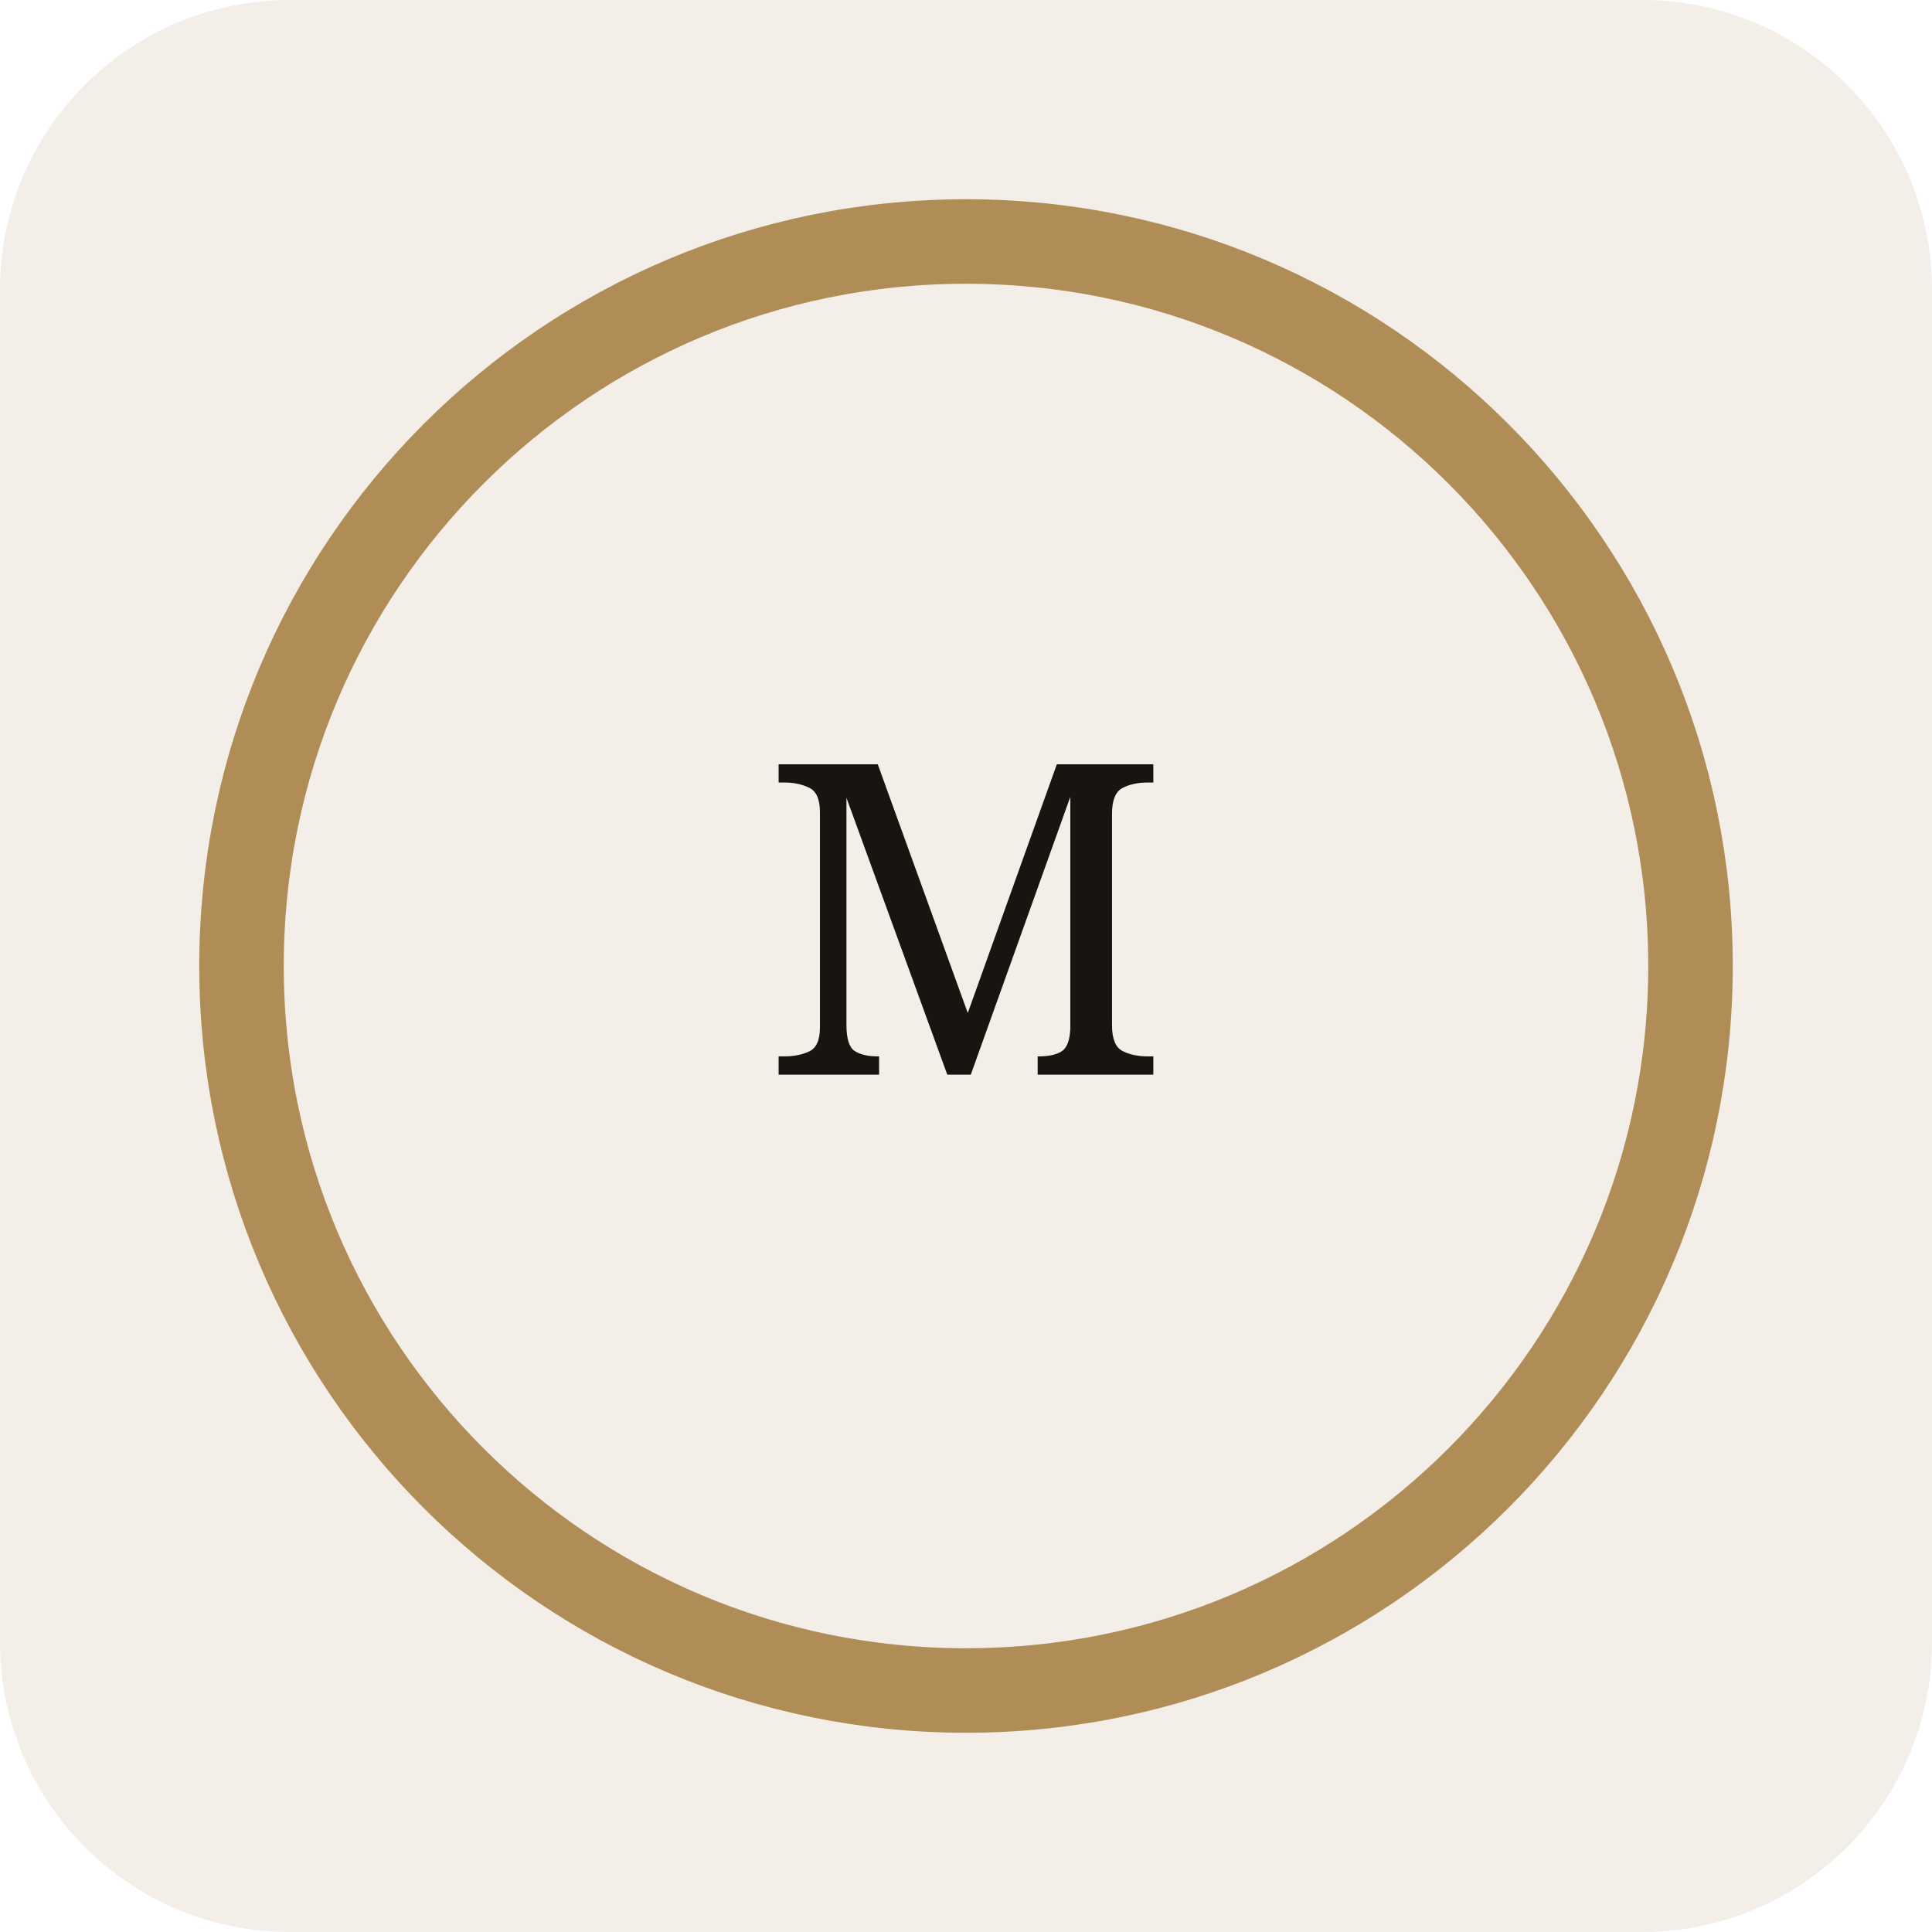
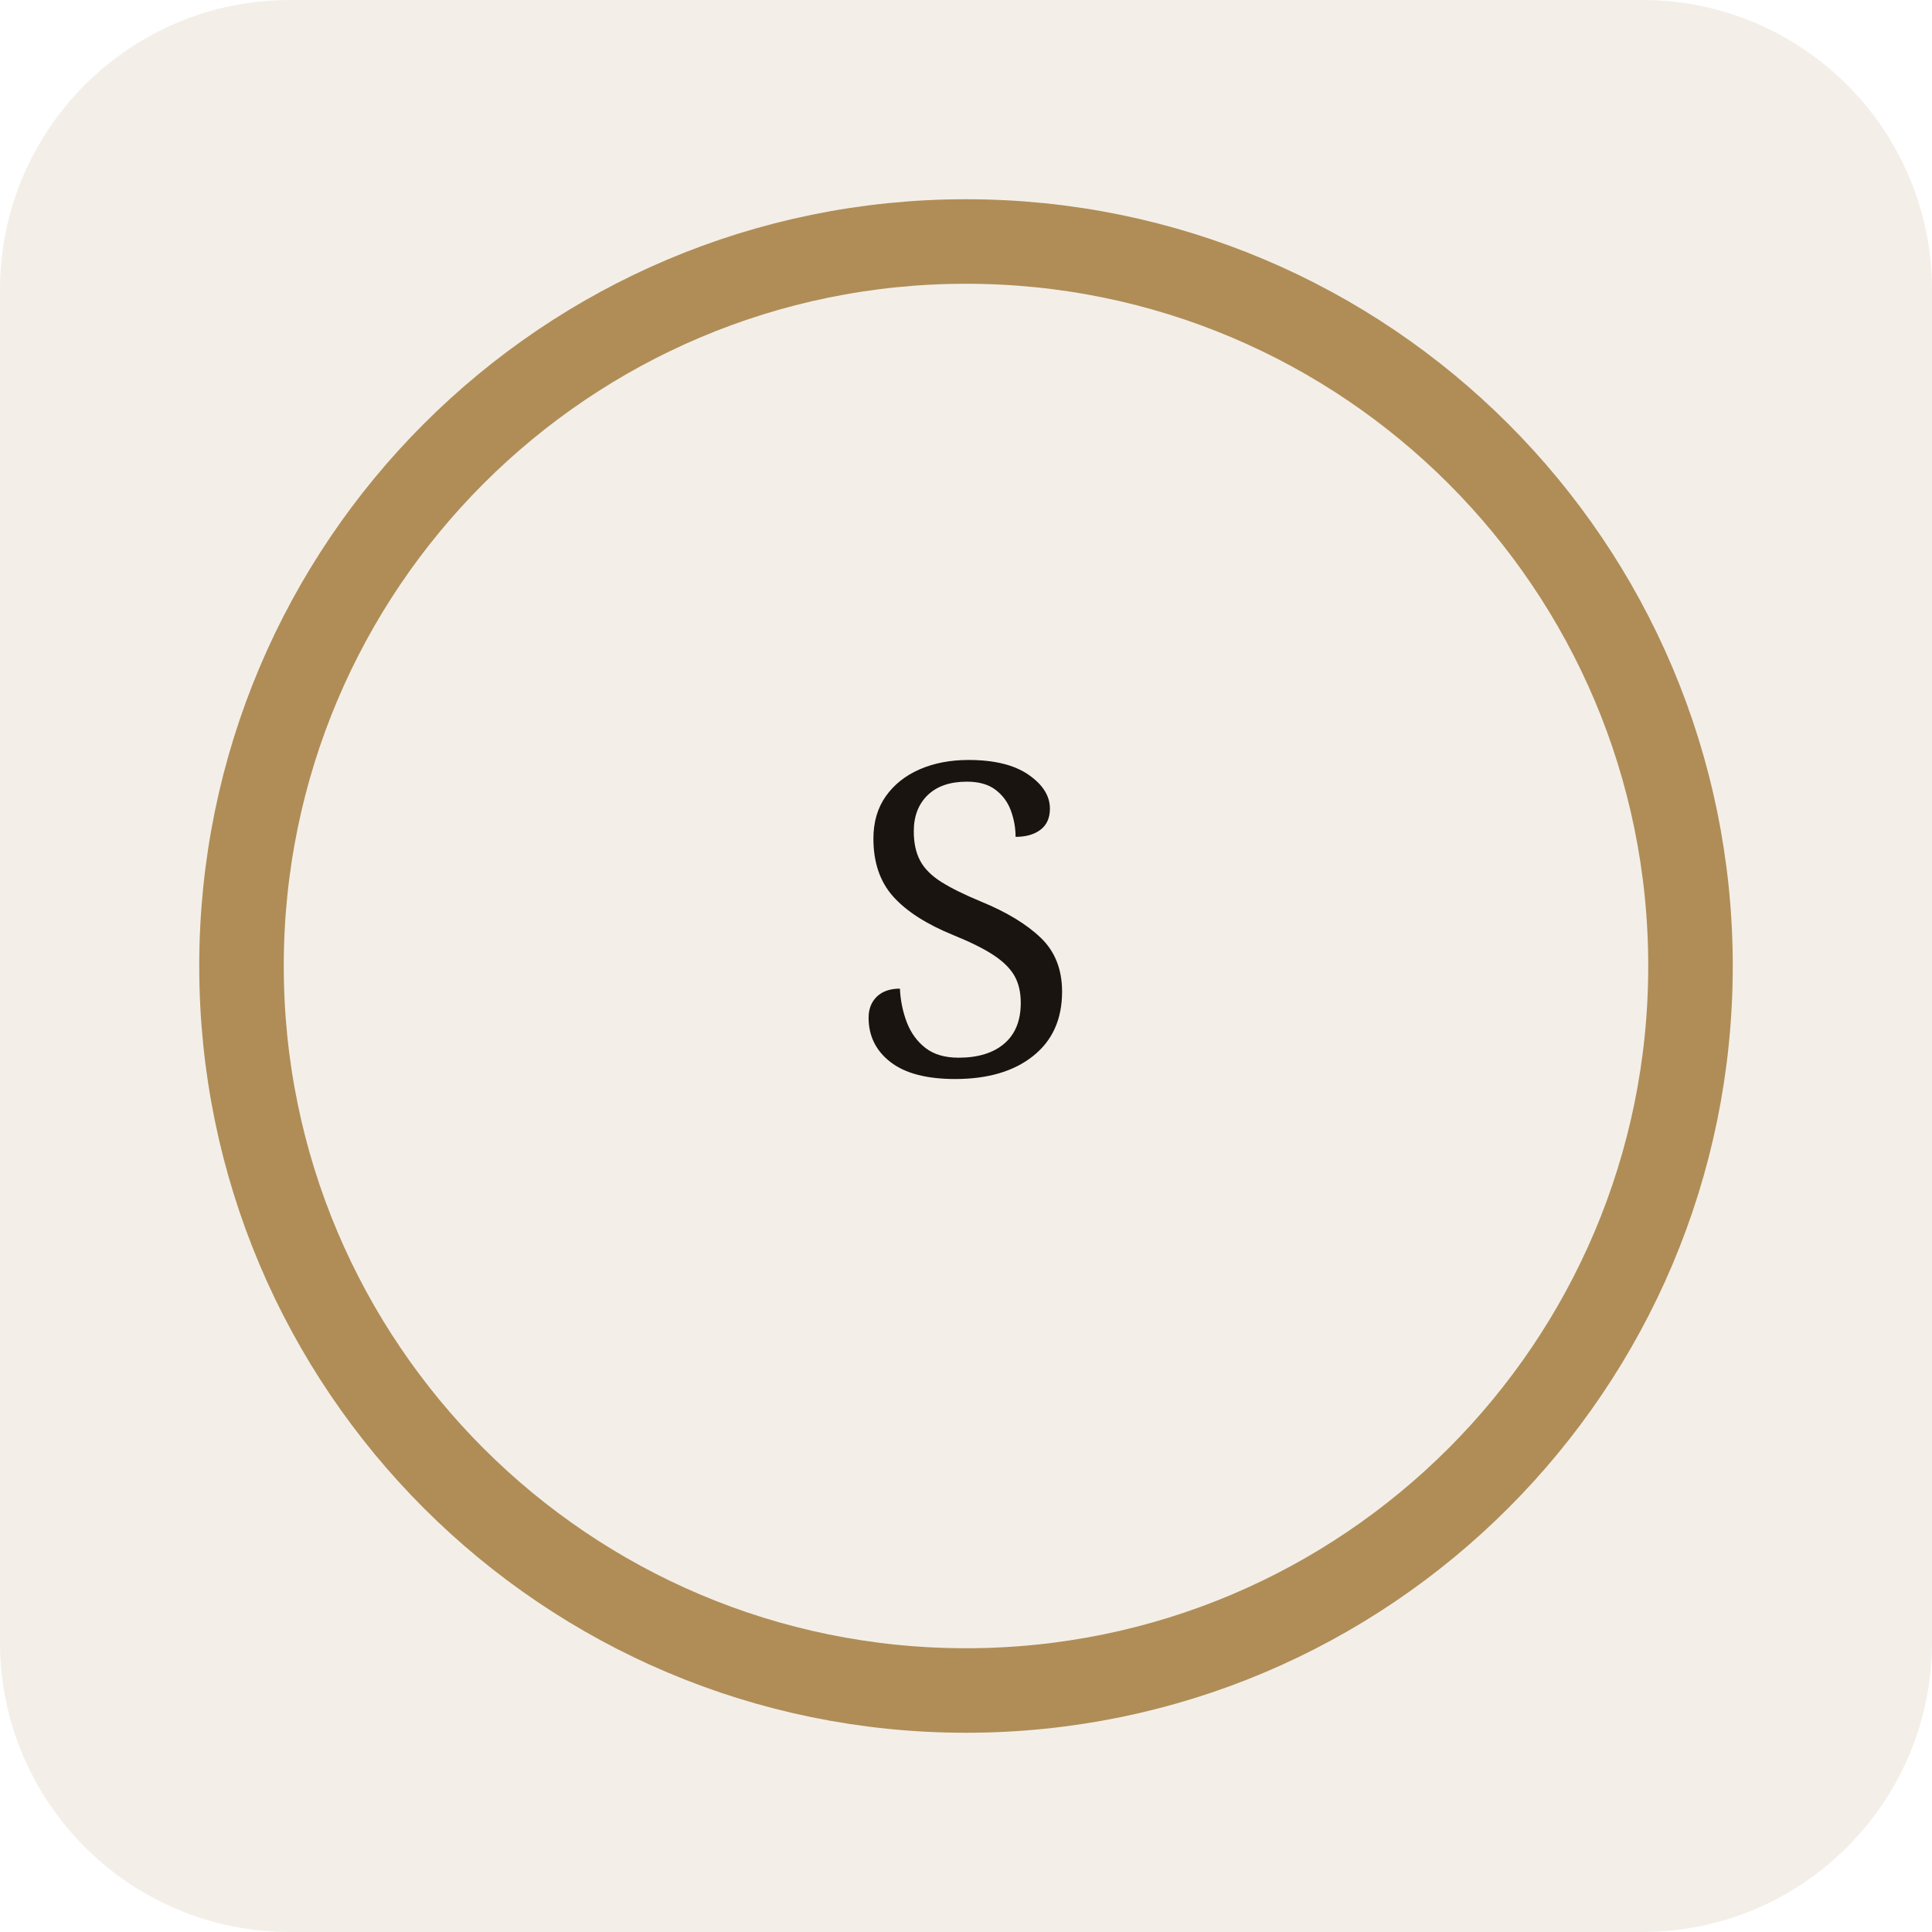
- <svg xmlns="http://www.w3.org/2000/svg" width="320" height="320" viewBox="0 0 320 320" role="img" aria-label="Milkomi logo light">
+ <svg xmlns="http://www.w3.org/2000/svg" width="320" height="320" viewBox="0 0 320 320" role="img" aria-label="Senaf Int. Hotel logo light">
  <rect width="320" height="320" rx="48" fill="#f3efe8" />
  <circle cx="160" cy="160" r="120" fill="none" stroke="#b08d57" stroke-width="14" />
-   <text x="160" y="178" text-anchor="middle" font-family="serif" font-size="72" fill="#1a1410">M</text>
+   <text x="160" y="178" text-anchor="middle" font-family="serif" font-size="72" fill="#1a1410">S</text>
</svg>
